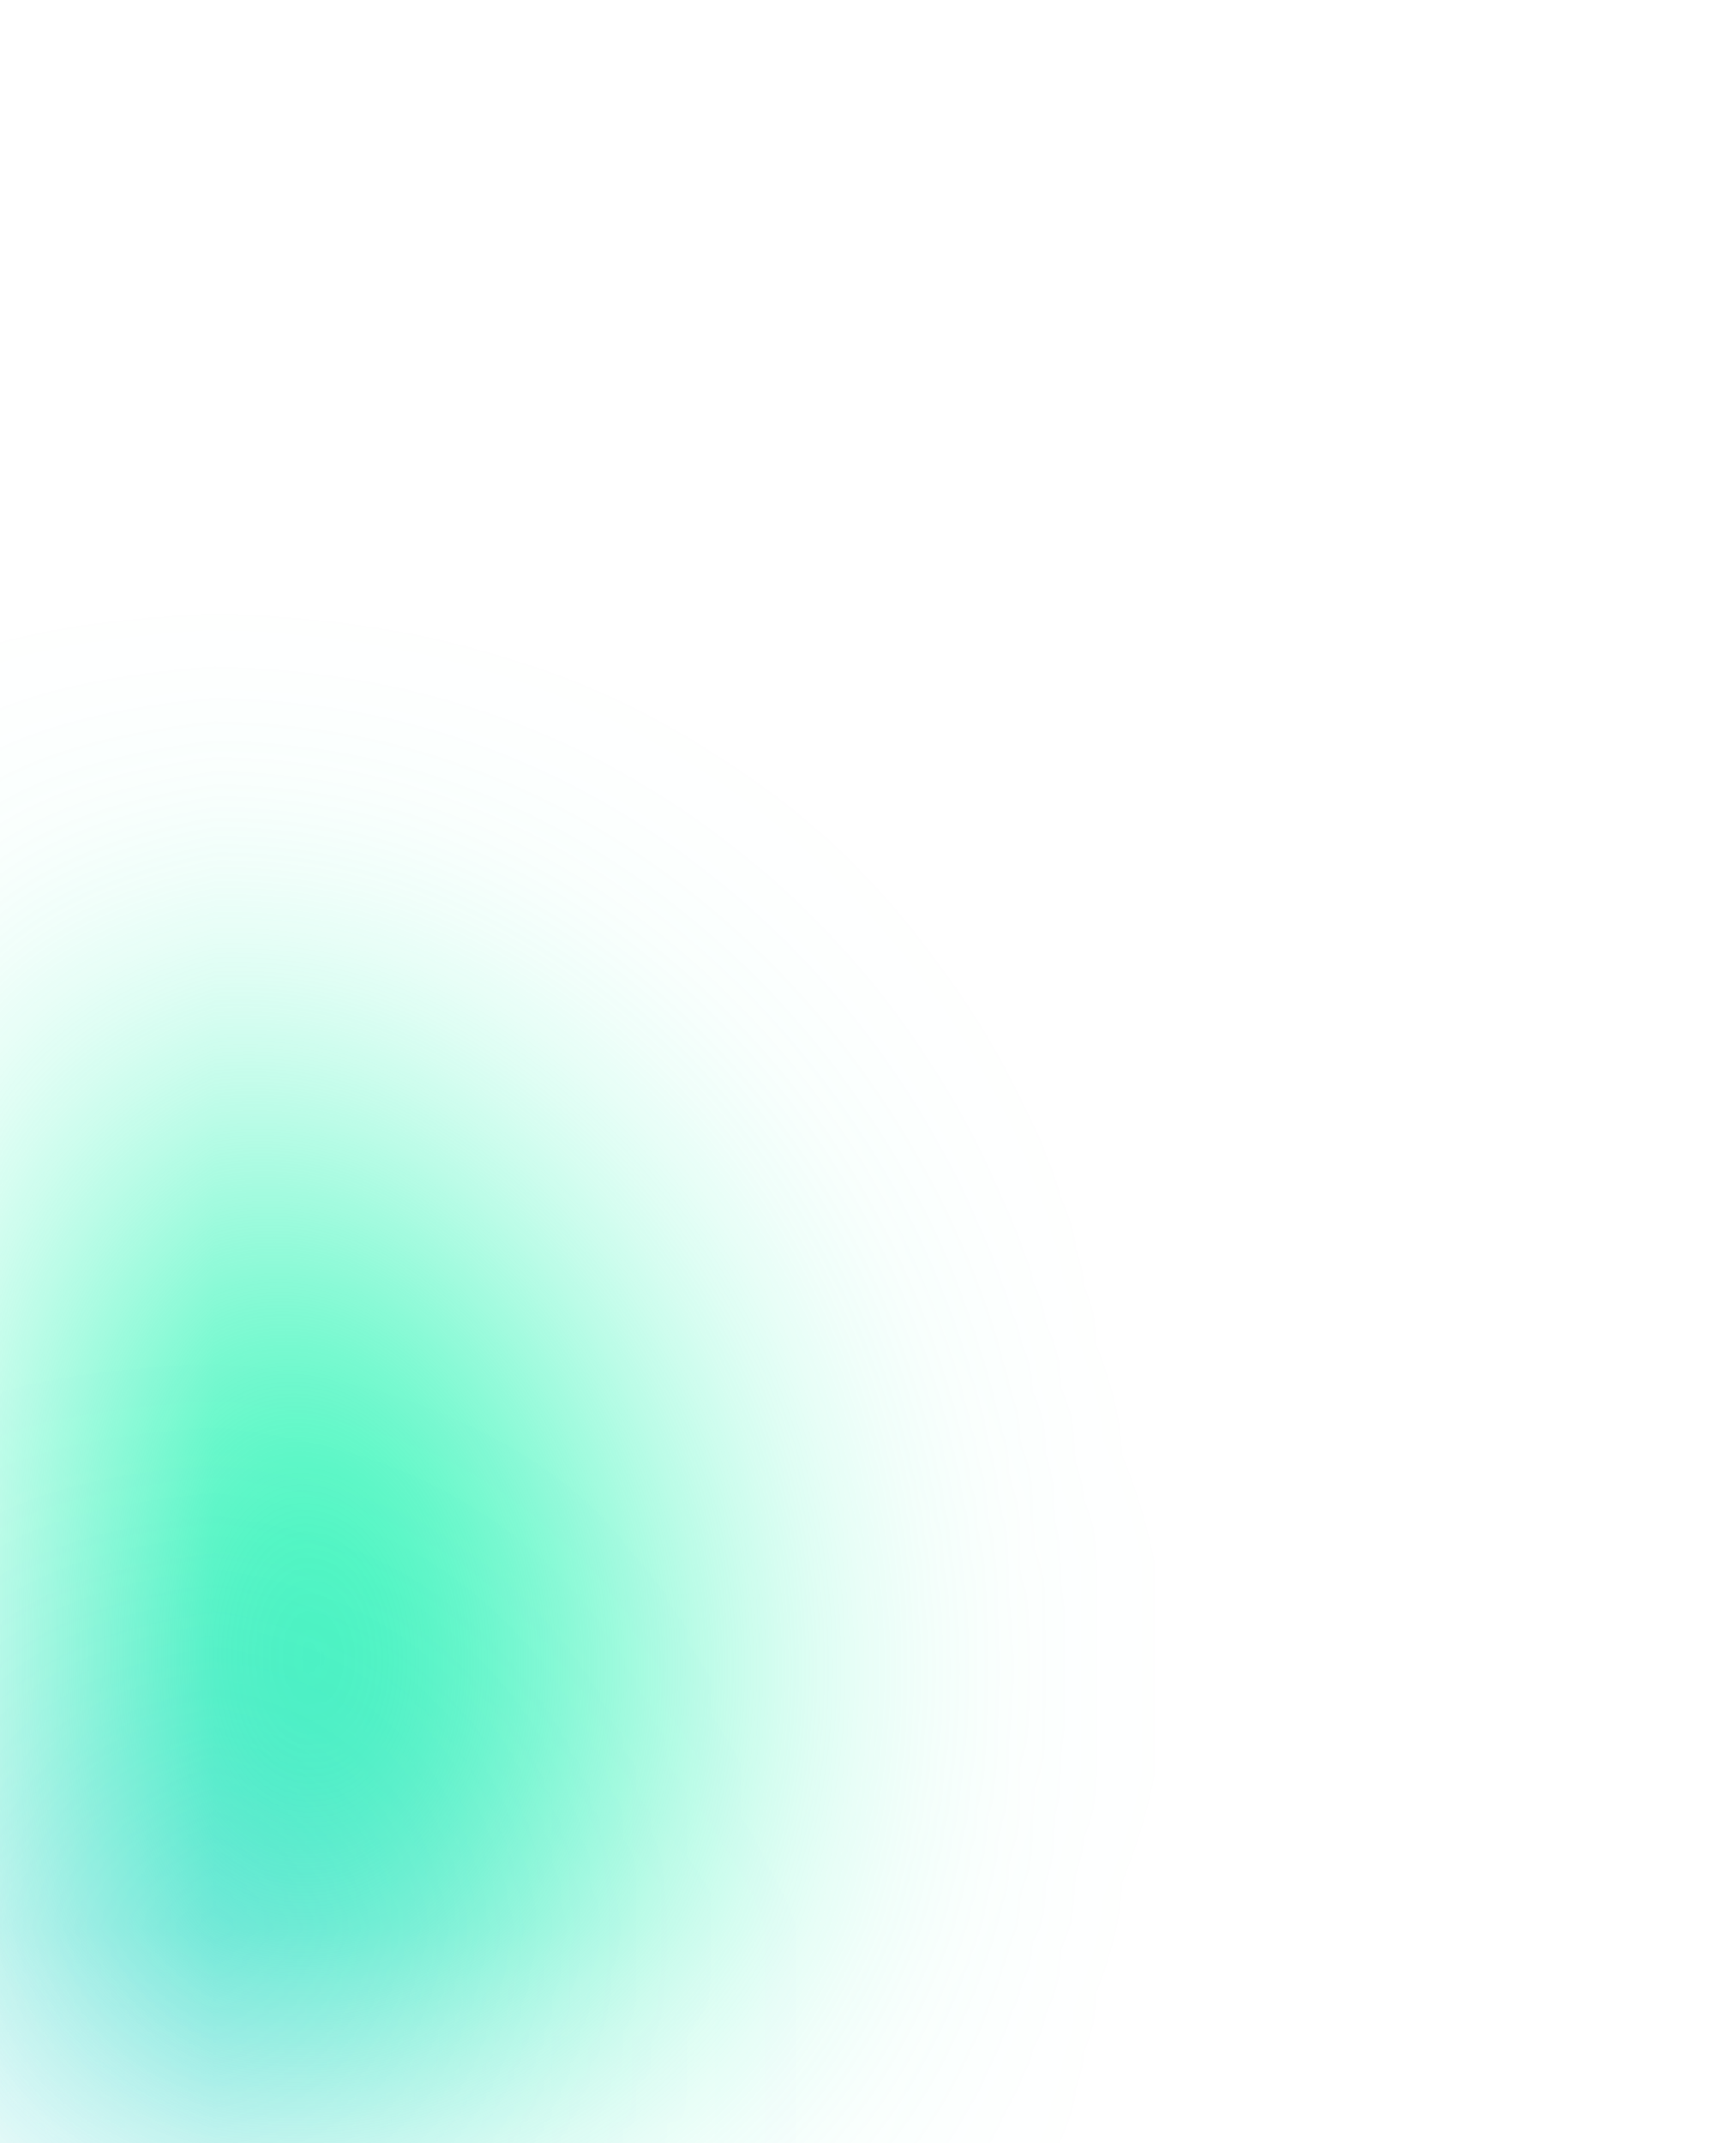
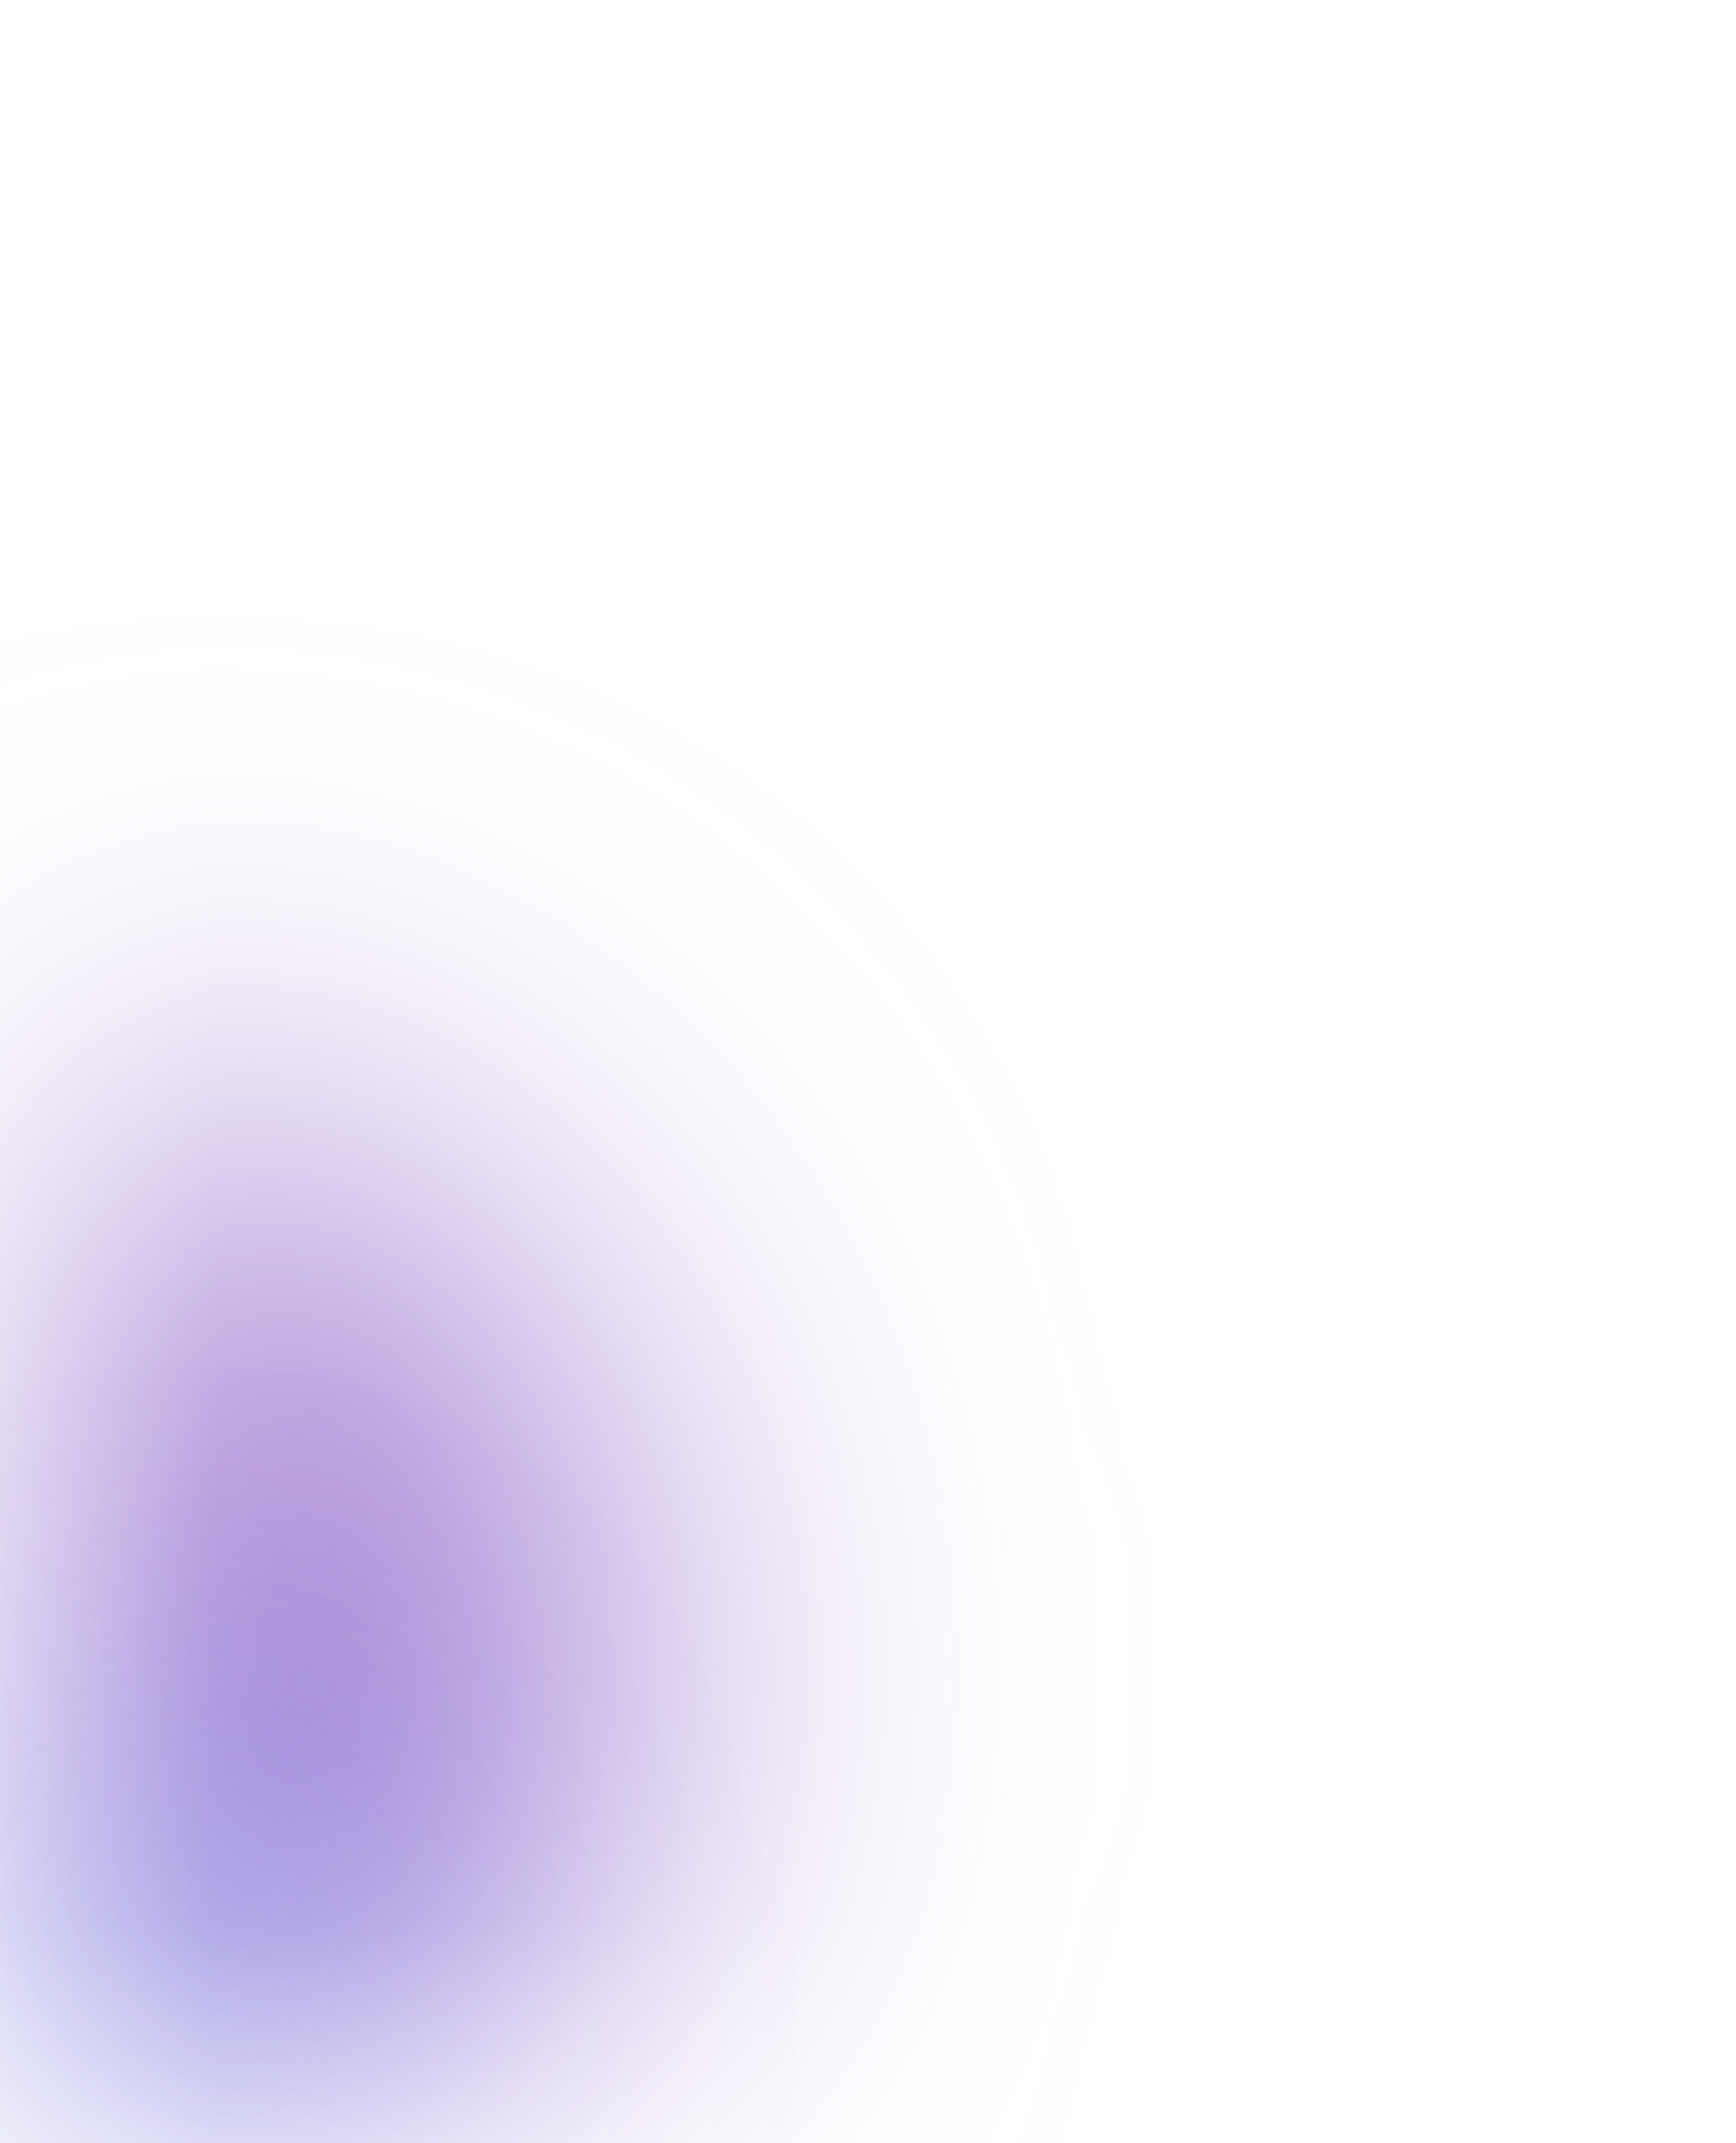
<svg xmlns="http://www.w3.org/2000/svg" width="311" height="384" viewBox="0 0 311 384" fill="none">
  <g filter="url(#filter0_f_238_2030)">
-     <circle cx="12" cy="299" r="99" fill="#1AF5AF" />
+     <circle cx="12" cy="299" r="99" fill="#9E79D2" />
  </g>
  <g filter="url(#filter1_f_238_2030)">
    <circle cx="-7" cy="387" r="61" fill="#3D84FF" />
  </g>
  <defs>
    <filter id="filter0_f_238_2030" x="-287" y="0" width="598" height="598" filterUnits="userSpaceOnUse" color-interpolation-filters="sRGB">
      <feFlood flood-opacity="0" result="BackgroundImageFix" />
      <feBlend mode="normal" in="SourceGraphic" in2="BackgroundImageFix" result="shape" />
      <feGaussianBlur stdDeviation="100" result="effect1_foregroundBlur_238_2030" />
    </filter>
    <filter id="filter1_f_238_2030" x="-168" y="226" width="322" height="322" filterUnits="userSpaceOnUse" color-interpolation-filters="sRGB">
      <feFlood flood-opacity="0" result="BackgroundImageFix" />
      <feBlend mode="normal" in="SourceGraphic" in2="BackgroundImageFix" result="shape" />
      <feGaussianBlur stdDeviation="50" result="effect1_foregroundBlur_238_2030" />
    </filter>
  </defs>
</svg>
